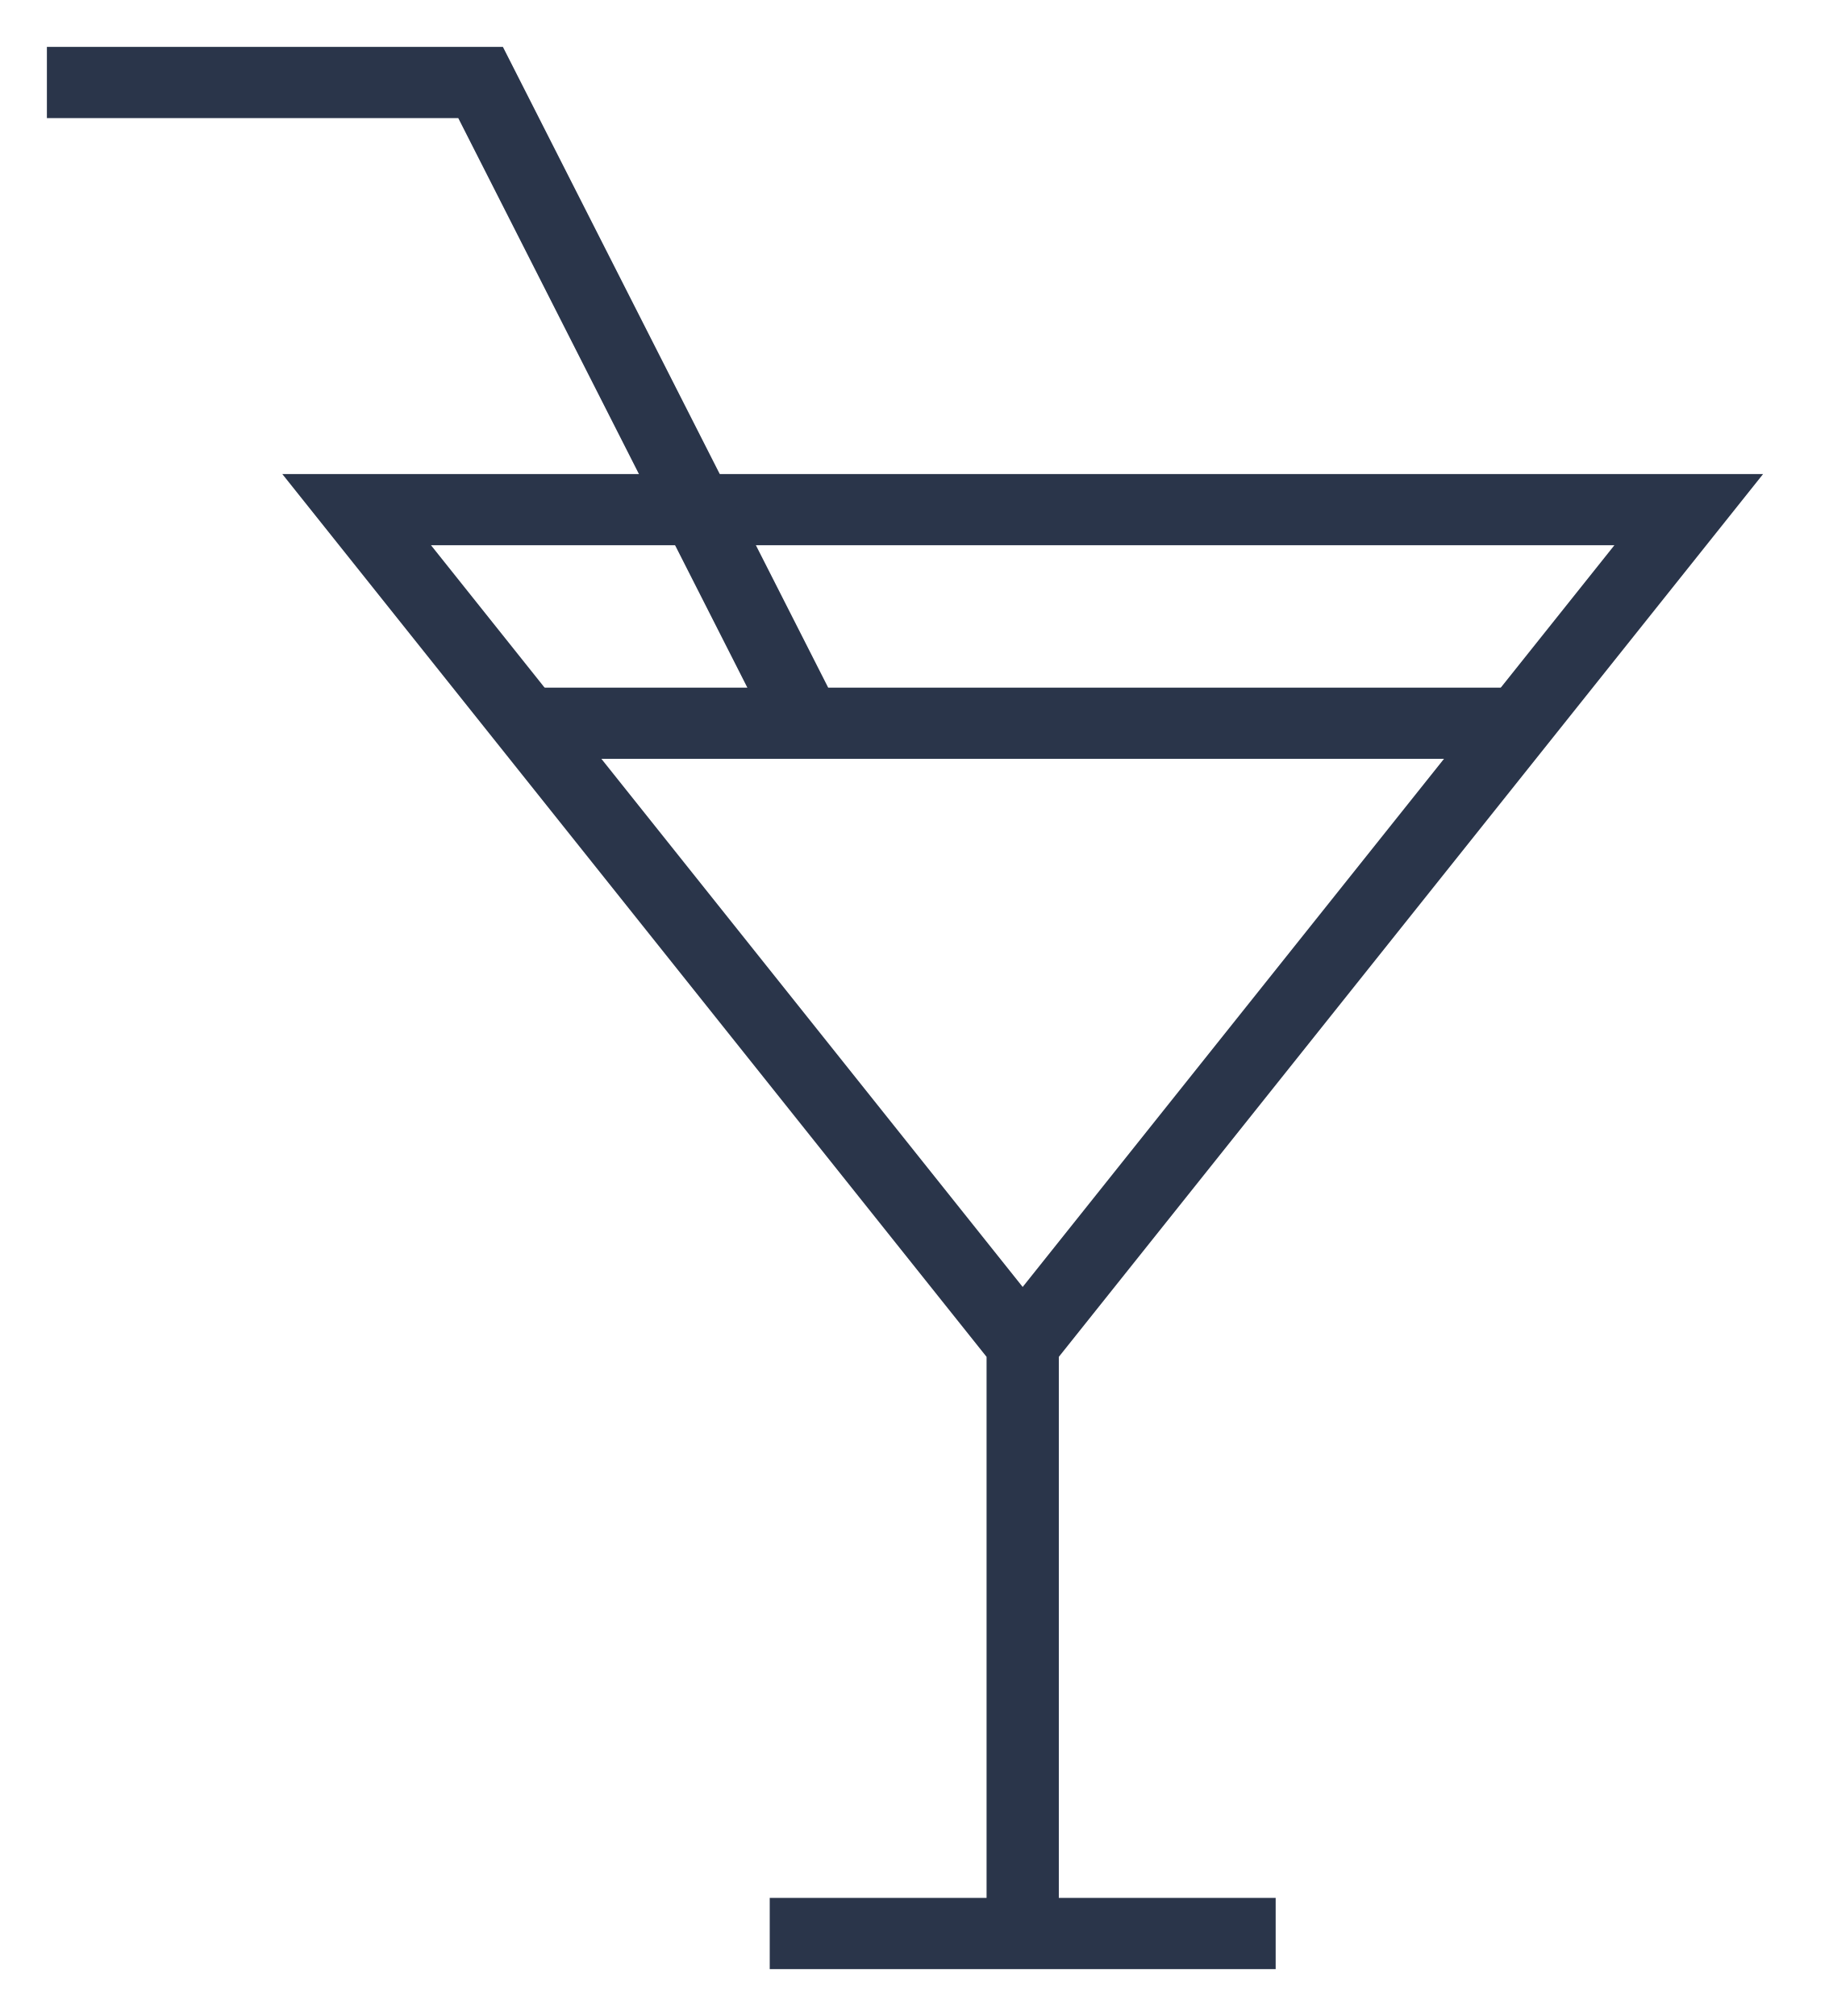
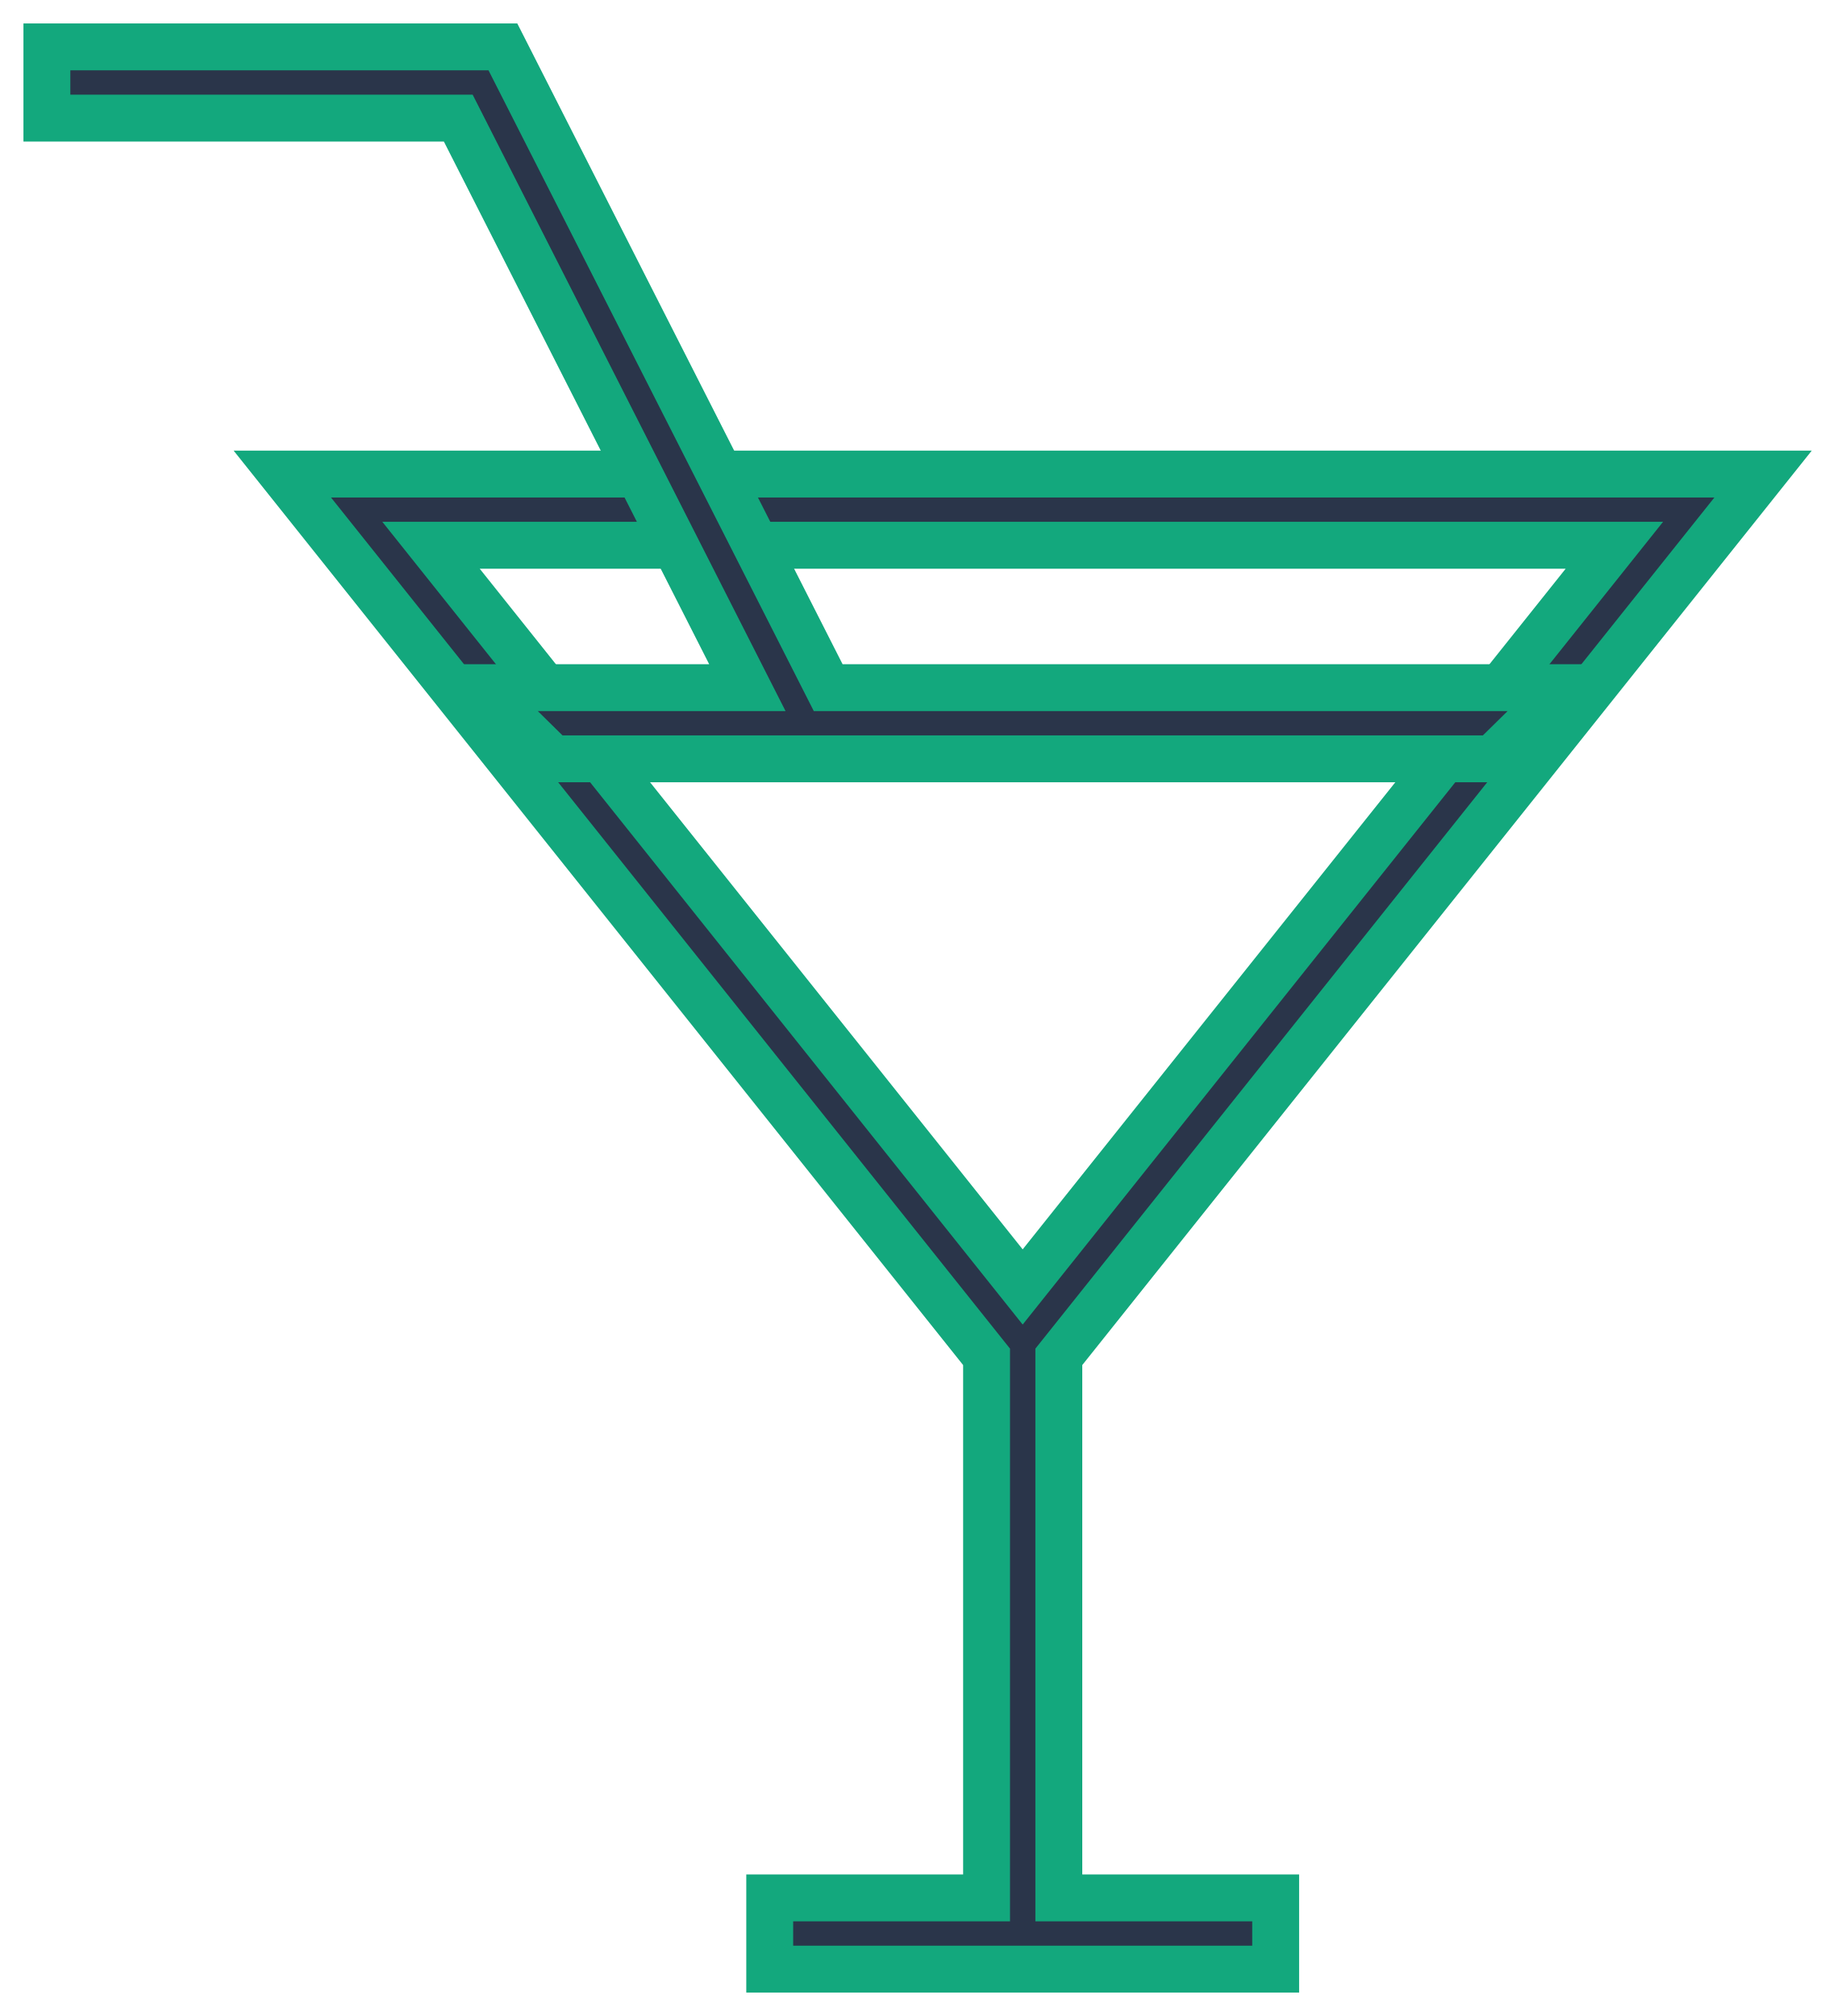
<svg xmlns="http://www.w3.org/2000/svg" width="39" height="43" viewBox="0 0 39 43" version="1.1">
  <g id="GraphQL-day-2018" stroke="none" stroke-width="1" fill="none" fill-rule="evenodd" transform="translate(-933, -2281)">
-     <g id="schedule" transform="translate(153, 1873)" fill="rgb(42, 53, 74)" fill-rule="nonzero">
+     <g id="schedule" transform="translate(153, 1873)" fill="rgb(42, 53, 74)" fill-rule="nonzero" stroke="#13A87D">
      <g id="cocktail" transform="translate(781, 409)">
        <path d="M21.583,27.941 L21.583,39.481 L26.208,39.481 L26.208,41 L15.417,41 L15.417,39.481 L20.042,39.481 L20.042,27.941 L5.021,9.111 L36.604,9.111 L21.583,27.941 Z M20.812,26.45 L33.432,10.63 L8.193,10.63 L20.812,26.45 Z" id="Shape" />
        <polygon id="Shape" points="8.774 1.519 0 1.519 0 0 9.726 0 16.664 13.667 32.375 13.667 30.833 15.185 10.792 15.185 9.25 13.667 14.94 13.667" />
      </g>
    </g>
  </g>
</svg>
